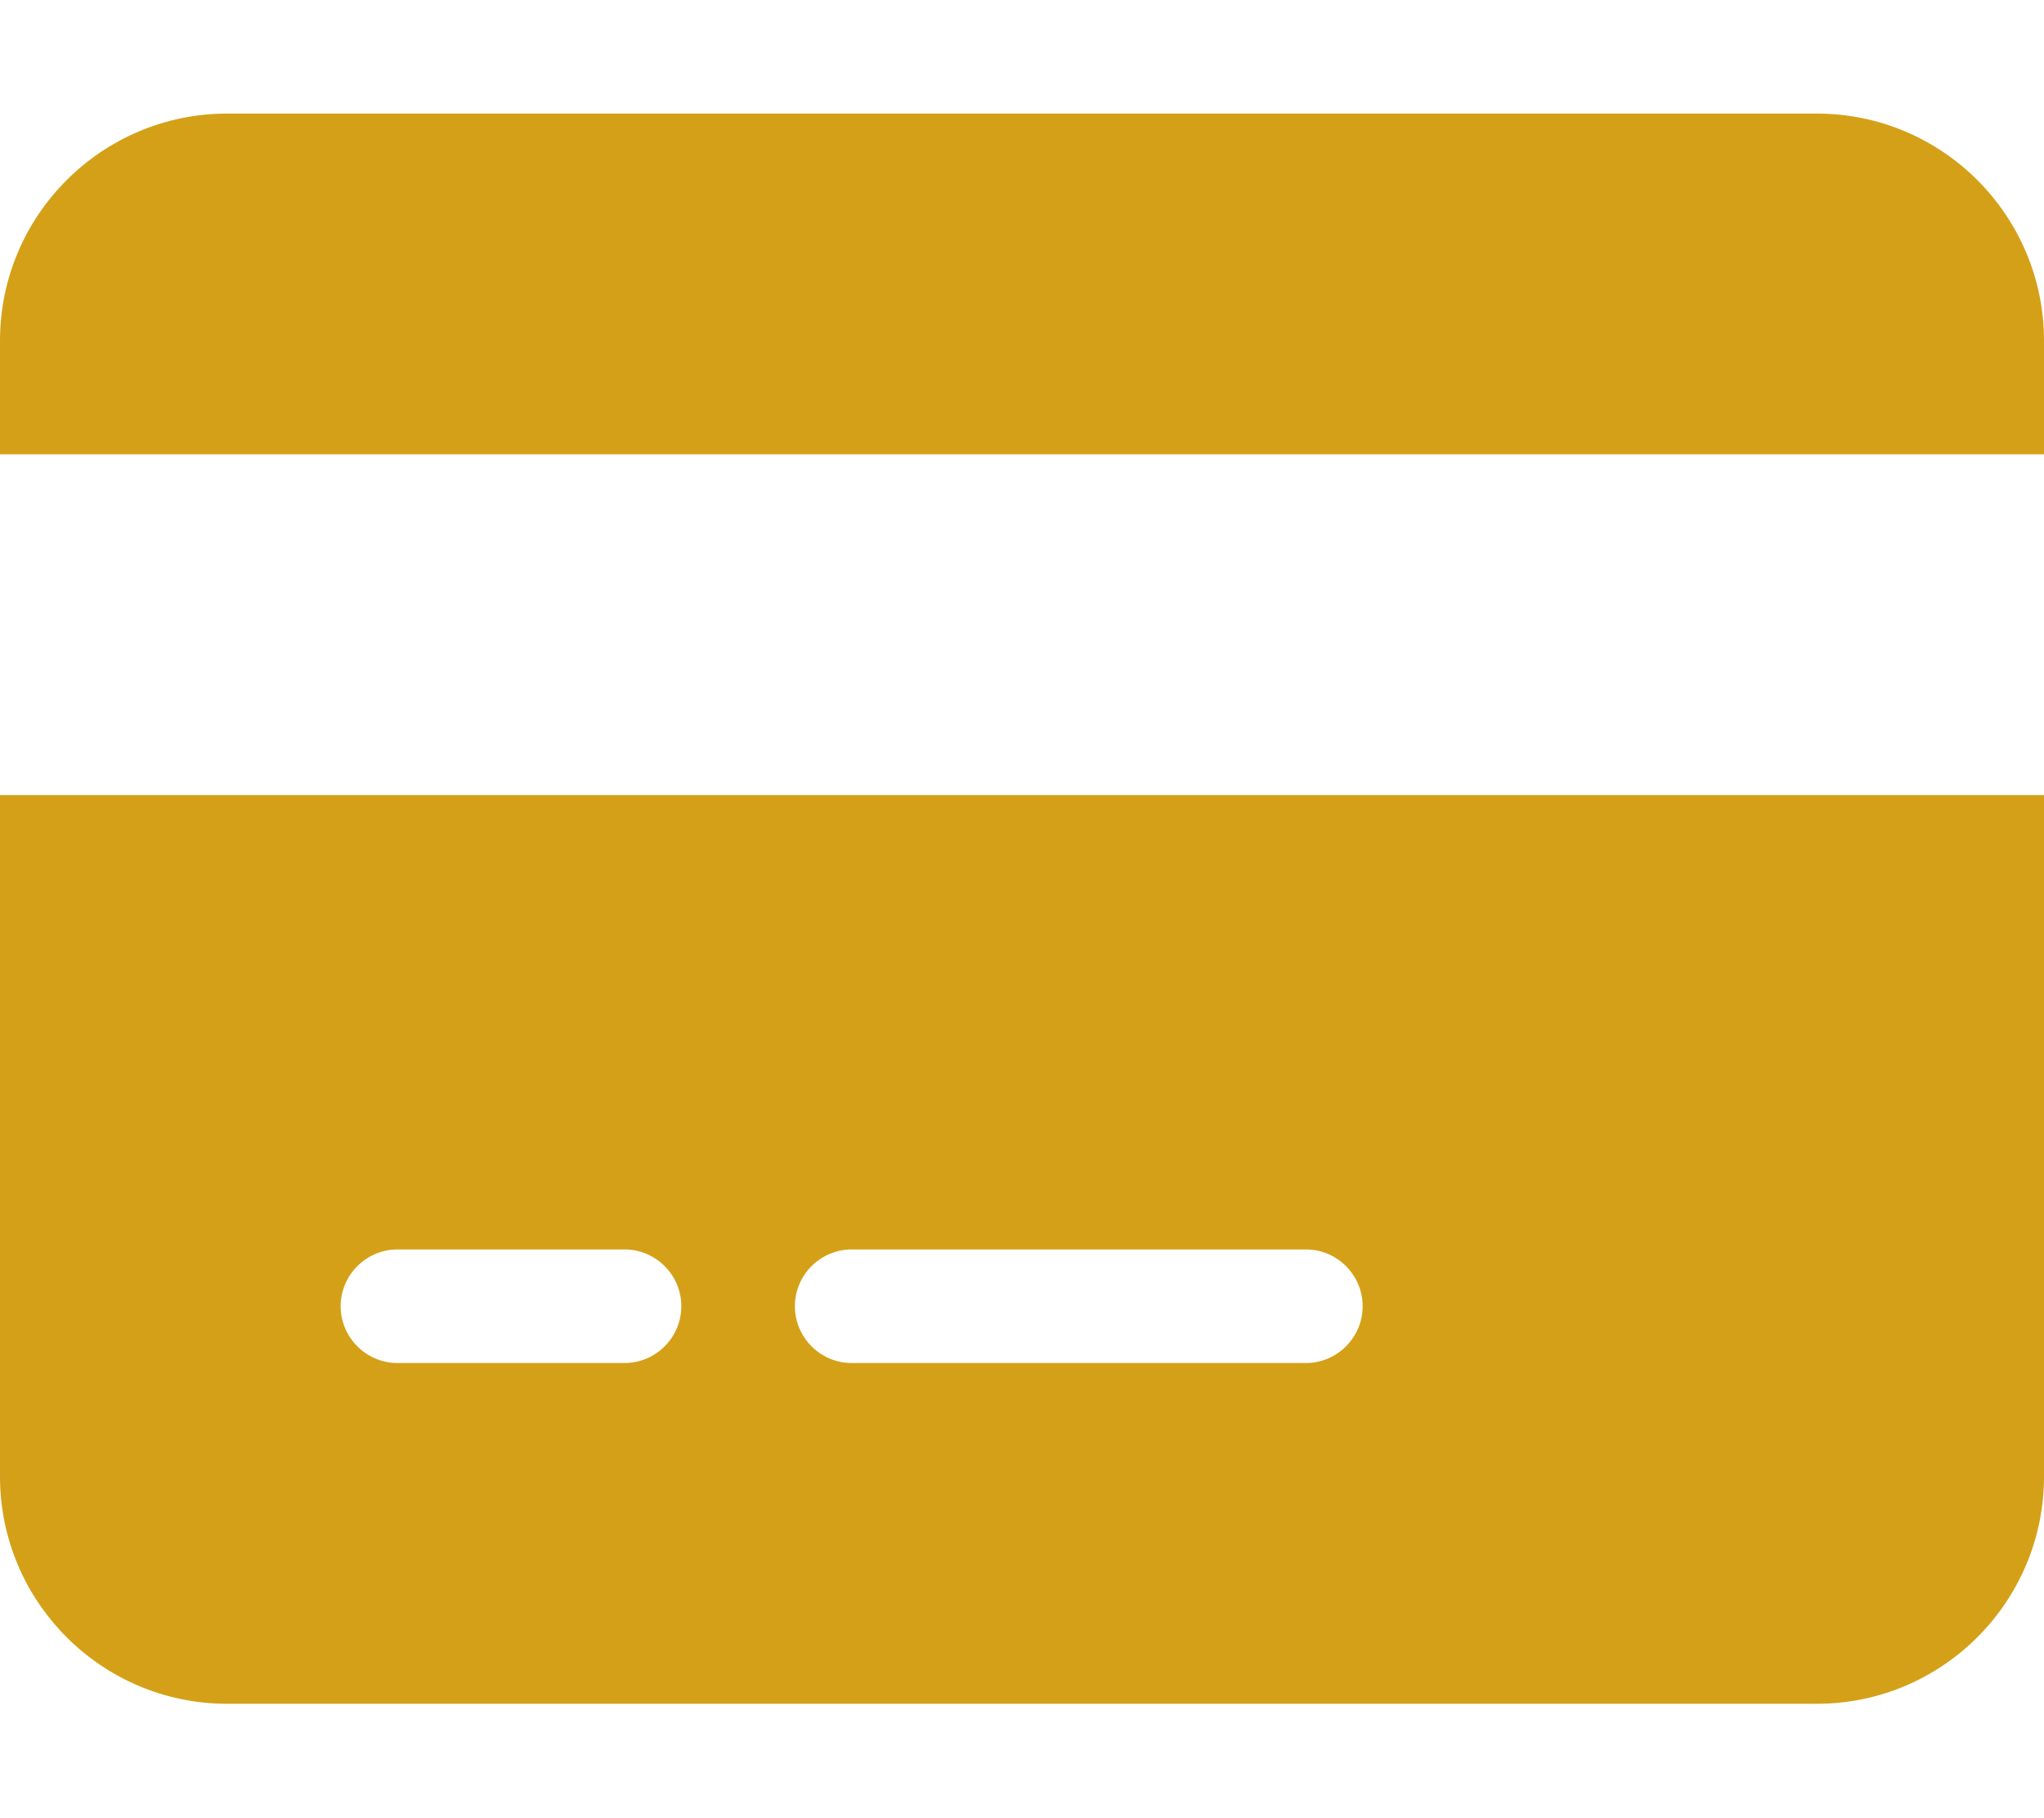
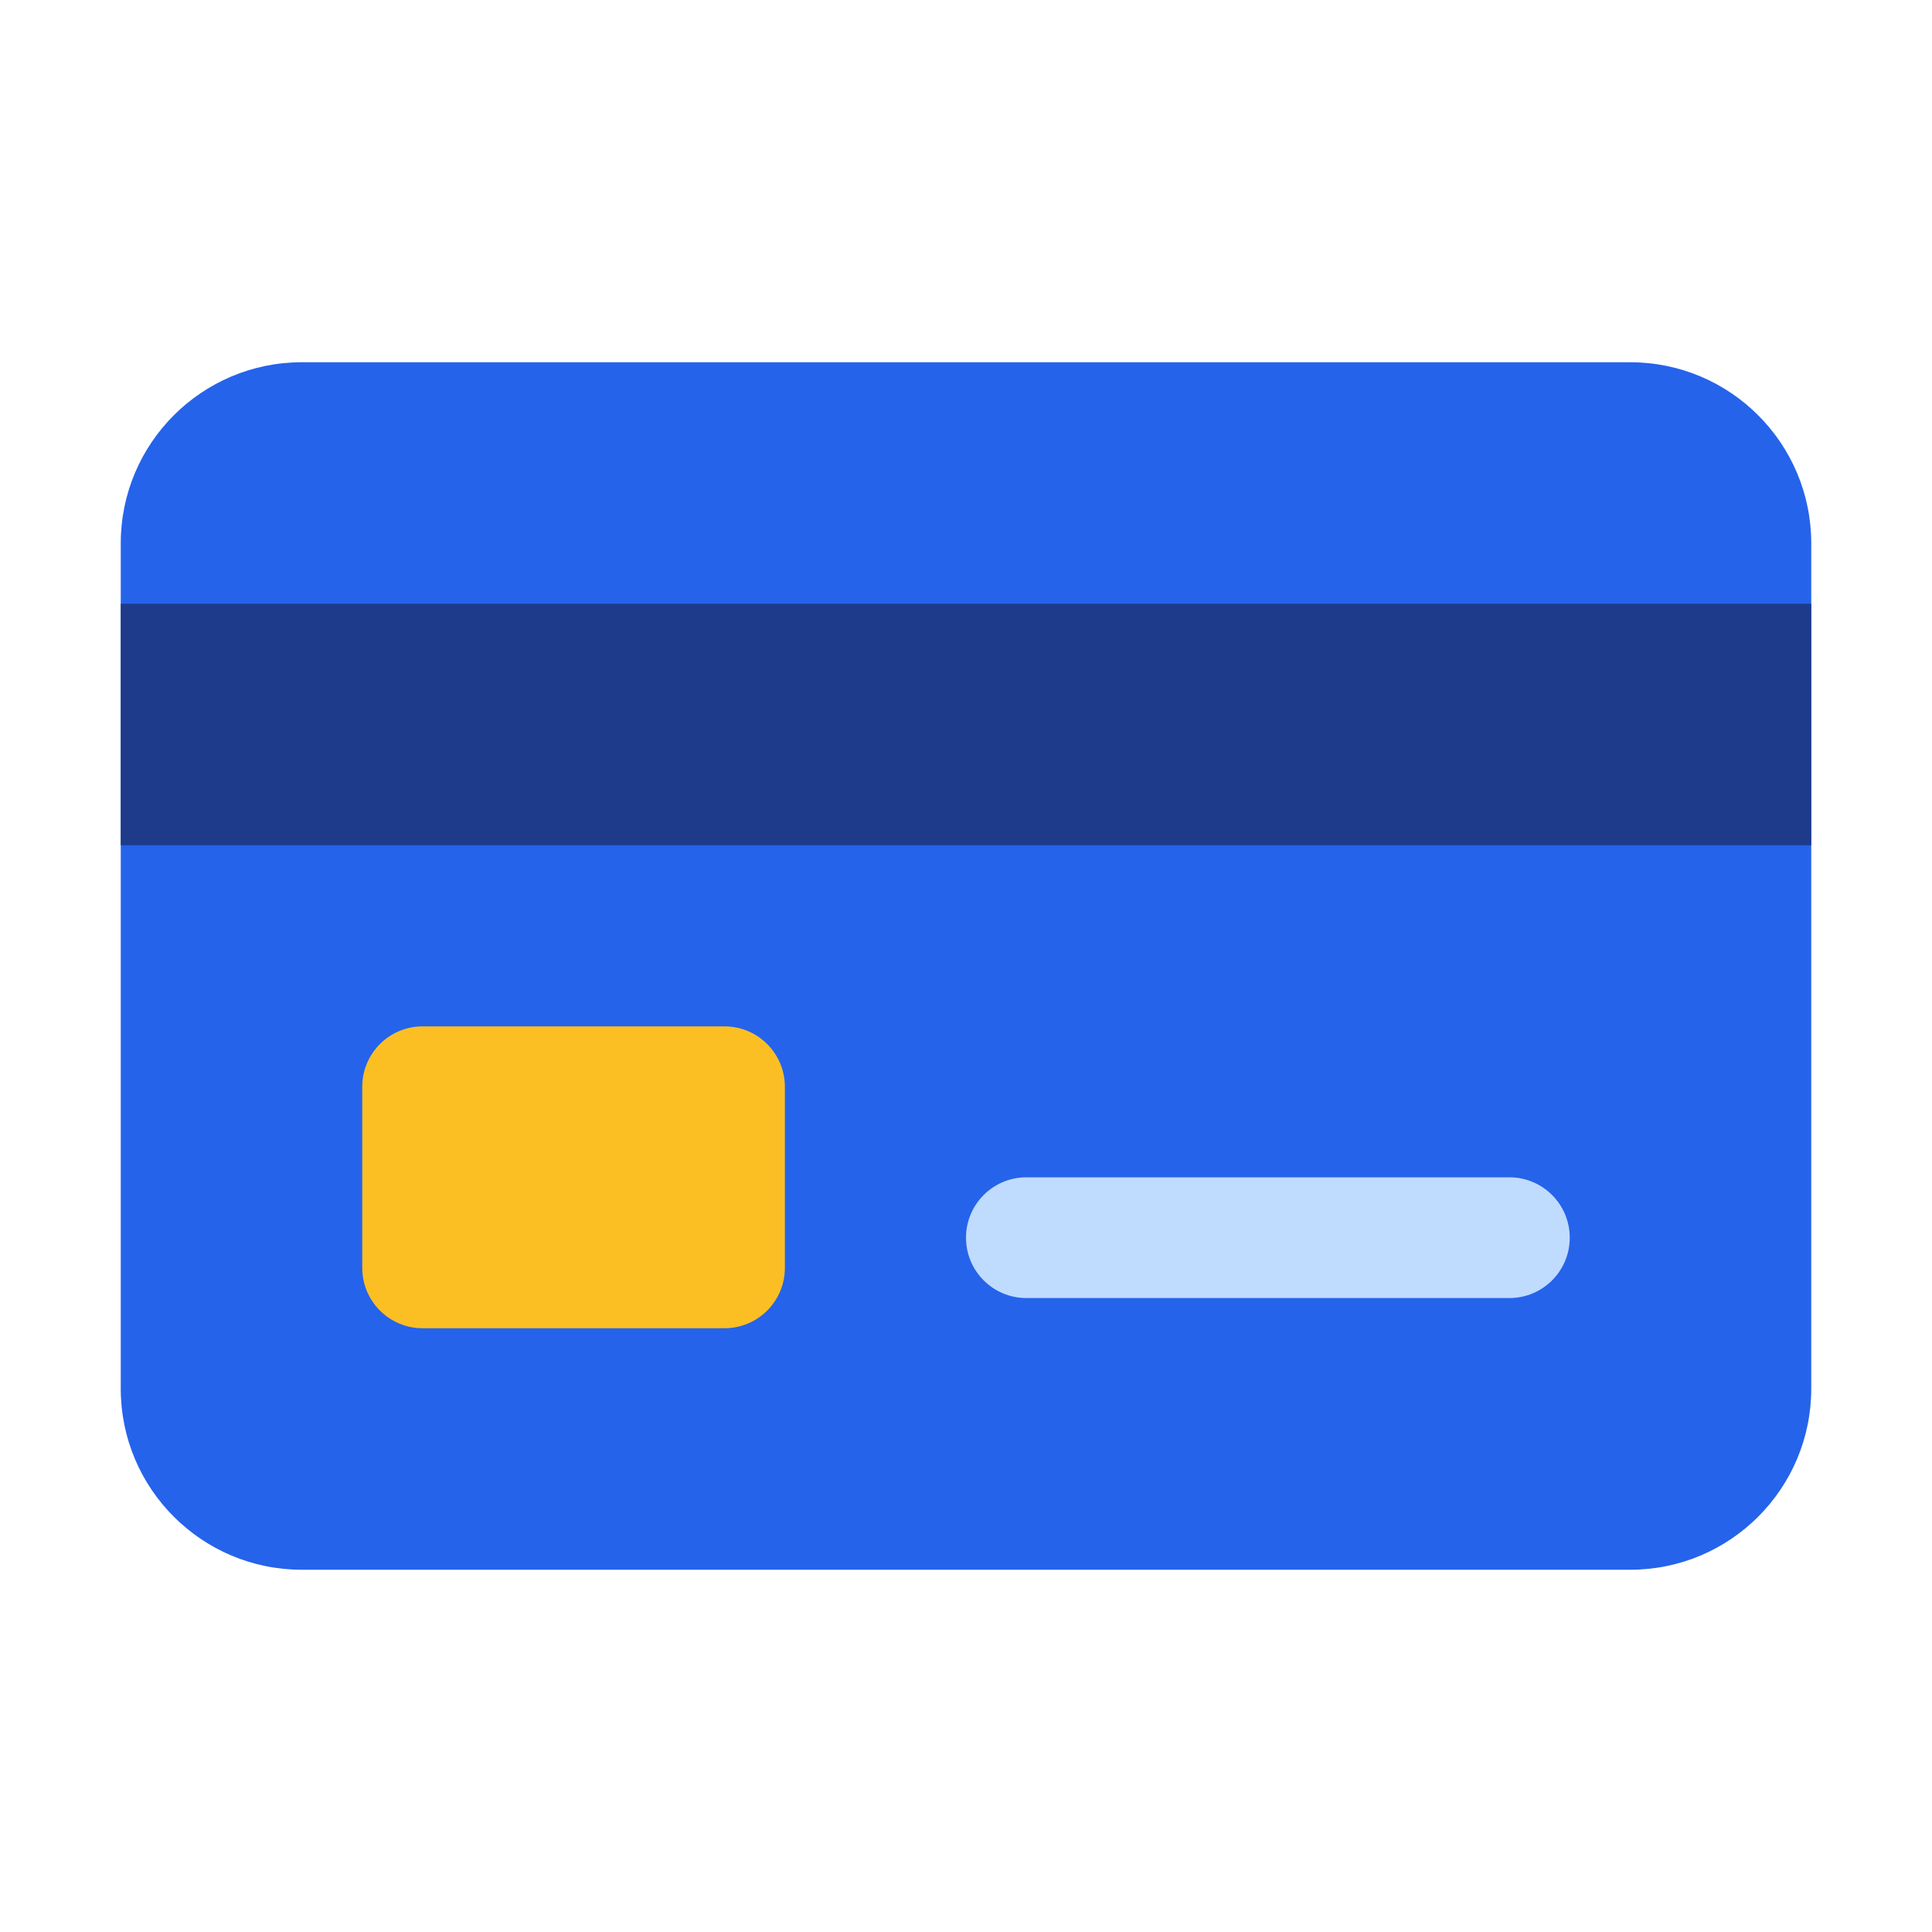
- <svg xmlns="http://www.w3.org/2000/svg" viewBox="0 0 576 512">
-   <path fill="#d4a017" d="M64 32C28.7 32 0 60.7 0 96v32H576V96c0-35.3-28.7-64-64-64H64zM576 224H0V416c0 35.3 28.7 64 64 64H512c35.3 0 64-28.7 64-64V224zM112 352h64c8.8 0 16 7.2 16 16s-7.2 16-16 16H112c-8.8 0-16-7.2-16-16s7.2-16 16-16zm112 16c0-8.8 7.2-16 16-16H368c8.8 0 16 7.2 16 16s-7.2 16-16 16H240c-8.8 0-16-7.2-16-16z" />
+ <svg xmlns="http://www.w3.org/2000/svg" viewBox="0 0 32 32" width="32" height="32" role="img" aria-label="Cartão de crédito">
+   <rect x="2" y="6" width="28" height="20" rx="3" fill="#2563EB" />
+   <rect x="2" y="10" width="28" height="4" fill="#1E3A8A" />
+   <rect x="6" y="17" width="7" height="5" rx="1" fill="#FBBF24" />
+   <rect x="16" y="19.5" width="10" height="2" rx="1" fill="#BFDBFE" />
</svg>
